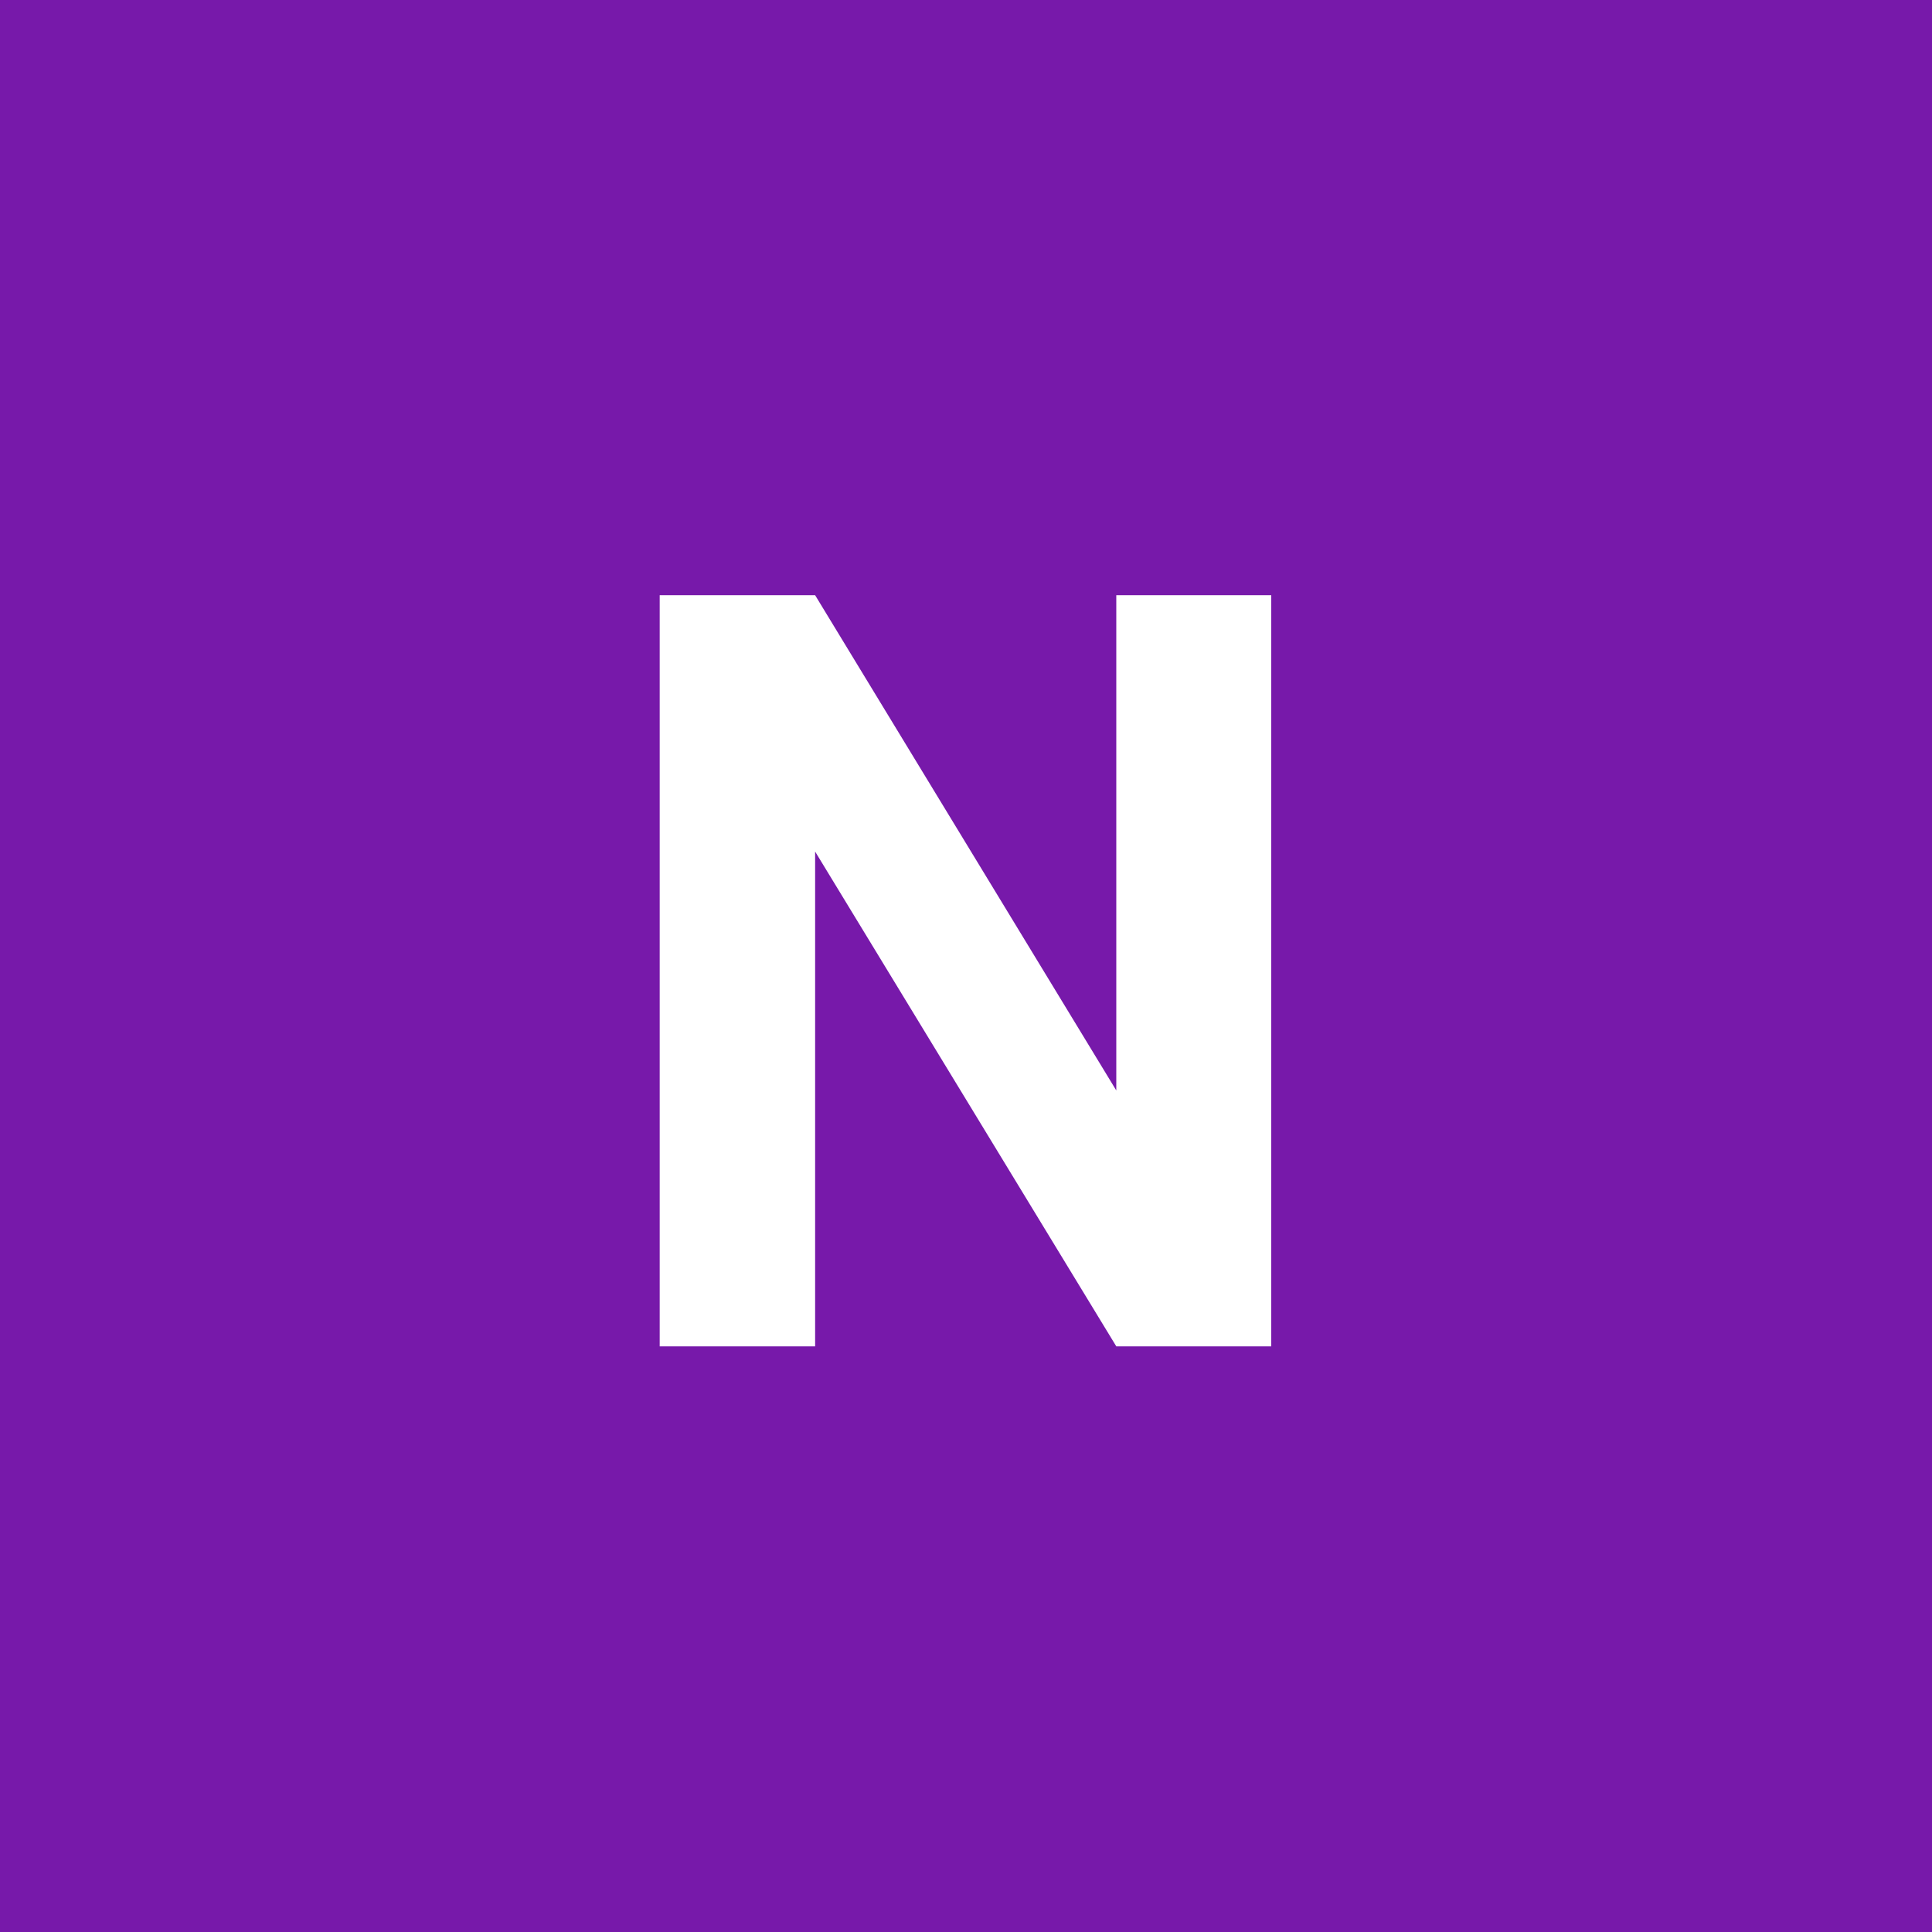
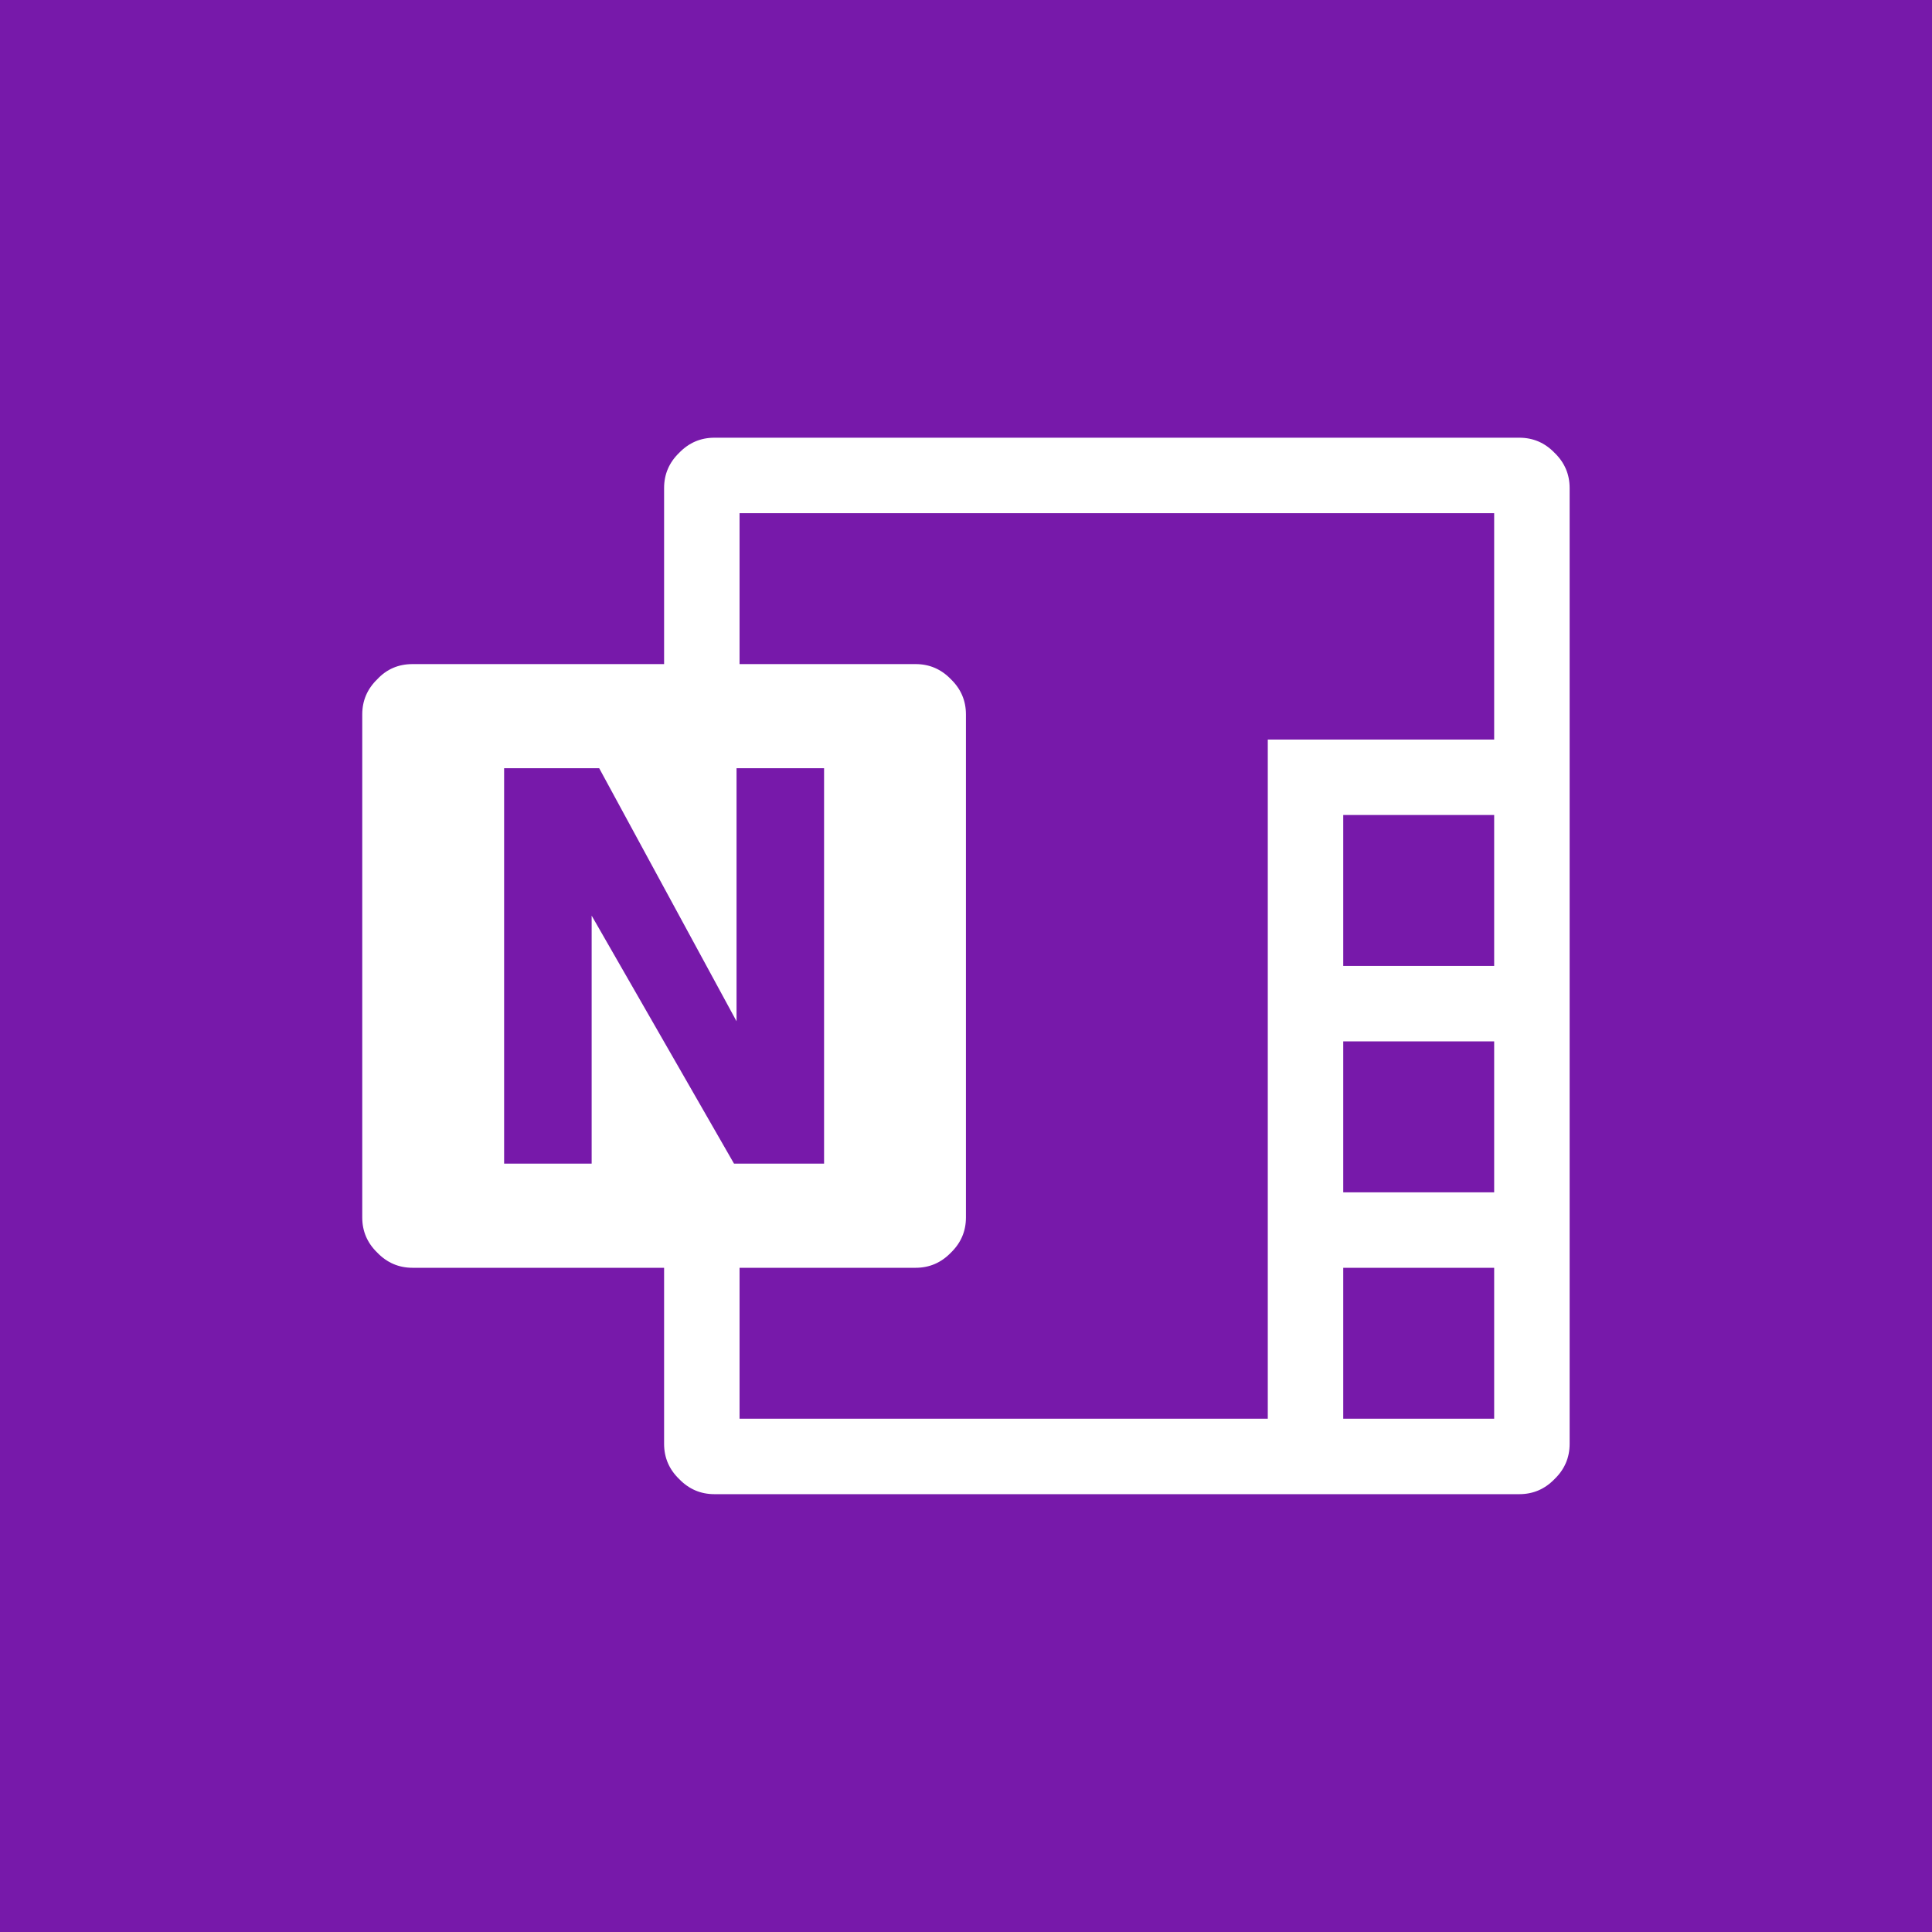
<svg xmlns="http://www.w3.org/2000/svg" viewBox="0 0 128 128">
  <rect width="128" height="128" fill="#7719AA" />
-   <text x="64" y="89.2" text-anchor="middle" font-family="-apple-system,'Segoe UI',Roboto,Helvetica,Arial,sans-serif" font-weight="700" font-size="70" fill="#fff">N</text>
+   <path fill="#fff" transform="translate(24 24) scale(3.333)" d="M23 1.5q.41 0 .7.3q.3.29.3.7v19q0 .41-.3.7q-.29.3-.7.3H7q-.41 0-.7-.3q-.3-.29-.3-.7V18H1q-.41 0-.7-.3q-.3-.29-.3-.7V7q0-.41.3-.7Q.58 6 1 6h5V2.5q0-.41.3-.7q.29-.3.7-.3ZM4.56 11l2.83 4.93h1.79V8.07H7.44v5.03L4.71 8.07H2.82v7.86h1.74ZM22.5 21v-3h-3v3Zm0-4.5v-3h-3v3Zm0-4.5V9h-3v3Zm0-4.5V3h-15v3H11q.41 0 .7.3q.3.29.3.7v10q0 .41-.3.7q-.29.3-.7.3H7.5v3H18V7.5Z" />
</svg>
